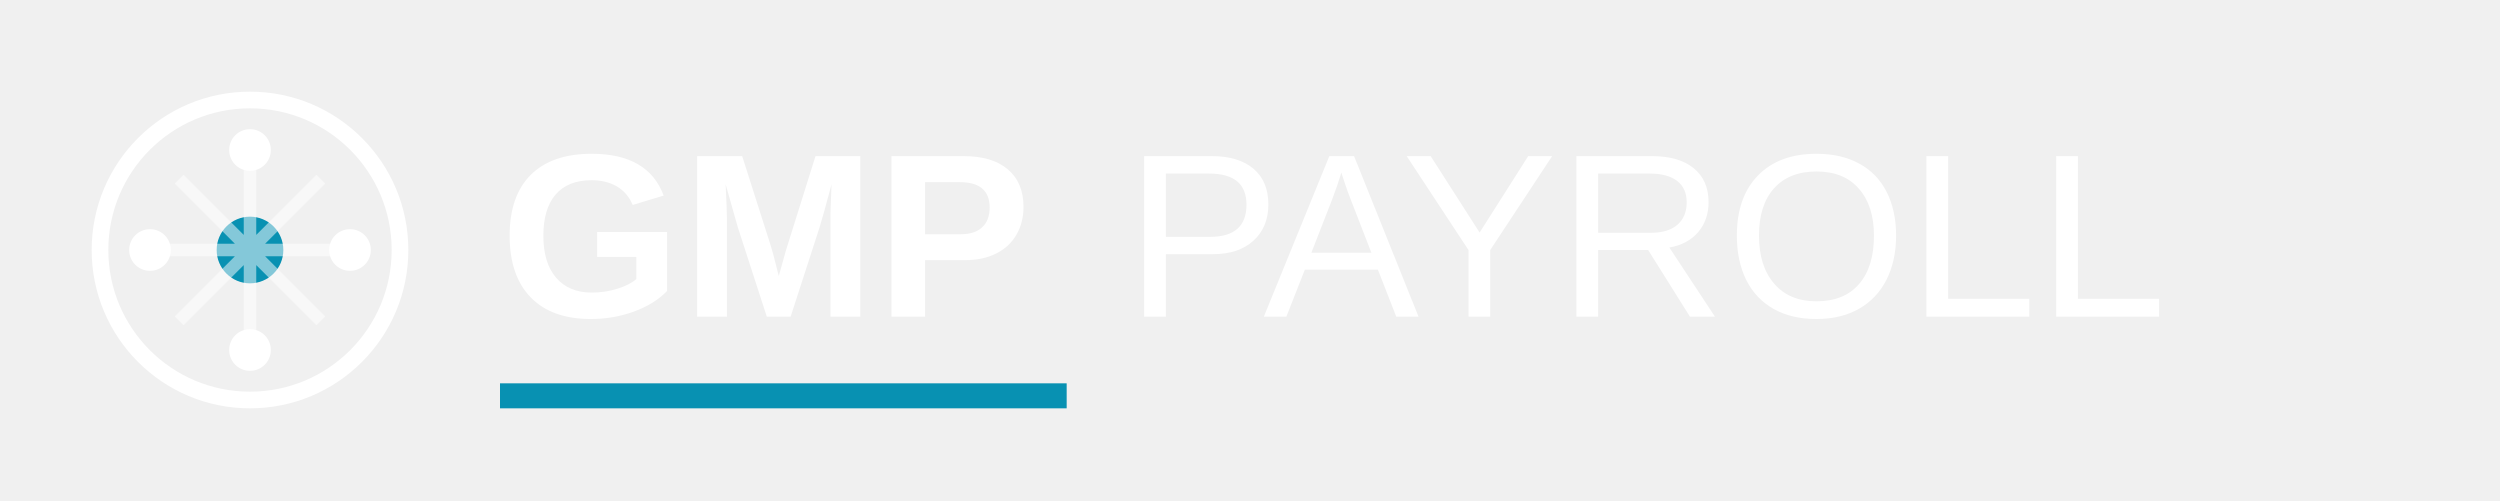
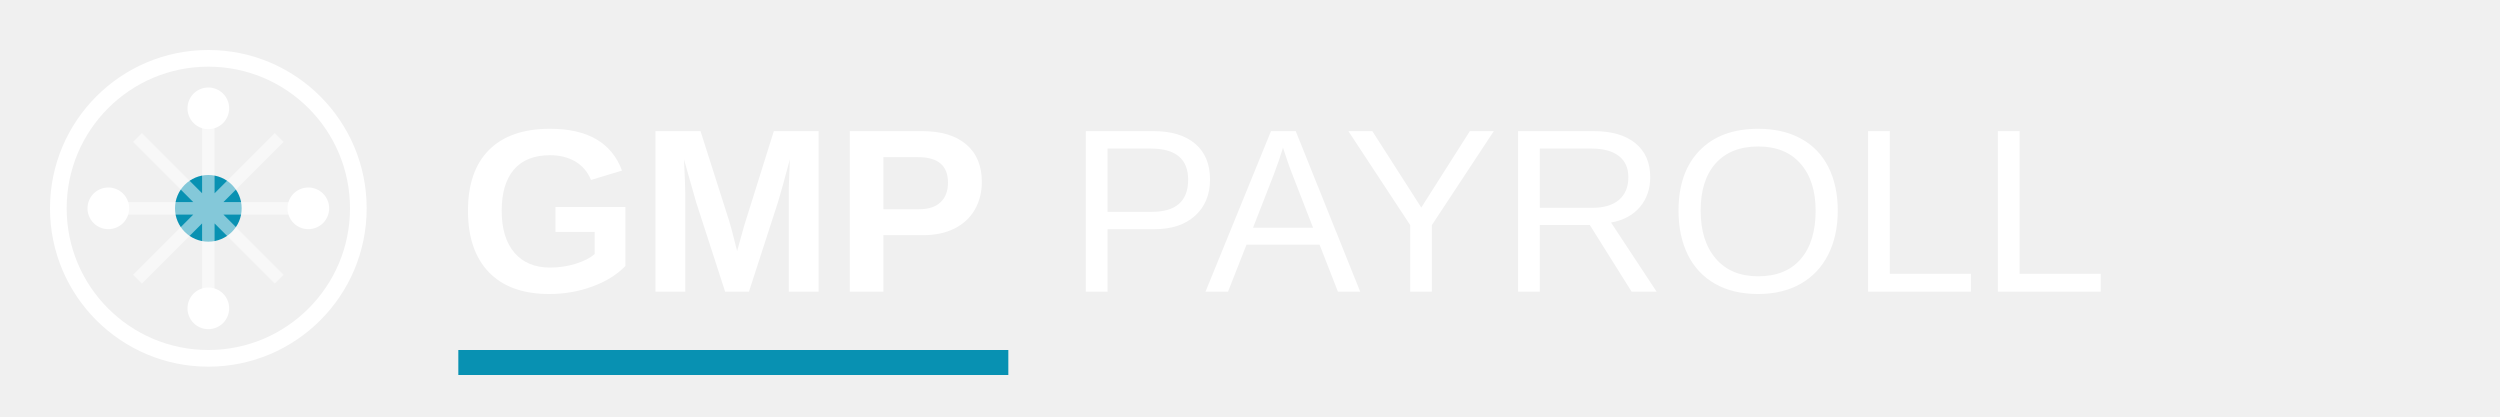
- <svg xmlns="http://www.w3.org/2000/svg" viewBox="0 0 300 60" fill="none">
-   <g transform="translate(10, 10)">
-     <circle cx="20" cy="20" r="18" stroke="#FFFFFF" stroke-width="2" fill="none" />
-     <circle cx="20" cy="20" r="4" fill="#0891B2" />
-     <circle cx="20" cy="8" r="2.5" fill="#FFFFFF" />
-     <circle cx="20" cy="32" r="2.5" fill="#FFFFFF" />
-     <circle cx="8" cy="20" r="2.5" fill="#FFFFFF" />
-     <circle cx="32" cy="20" r="2.5" fill="#FFFFFF" />
-     <path d="M20 8L20 32 M8 20L32 20 M11.5 11.5L28.5 28.5 M11.5 28.5L28.5 11.5" stroke="#FFFFFF" stroke-width="1.5" opacity="0.5" />
+ <svg xmlns="http://www.w3.org/2000/svg" viewBox="0 0 300 50" fill="none">
+   <g>
+     <circle cx="25" cy="25" r="18" stroke="#FFFFFF" stroke-width="2" fill="none" />
+     <circle cx="25" cy="25" r="4" fill="#0891B2" />
+     <circle cx="25" cy="13" r="2.5" fill="#FFFFFF" />
+     <circle cx="25" cy="37" r="2.5" fill="#FFFFFF" />
+     <circle cx="13" cy="25" r="2.5" fill="#FFFFFF" />
+     <circle cx="37" cy="25" r="2.5" fill="#FFFFFF" />
+     <path d="M25 13L25 37 M13 25L37 25 M16.5 16.5L33.5 33.5 M16.5 33.5L33.5 16.5" stroke="#FFFFFF" stroke-width="1.5" opacity="0.5" />
  </g>
-   <text x="60" y="38" font-family="Arial, Helvetica, sans-serif" font-weight="bold" font-size="28" fill="#FFFFFF">GMP</text>
-   <text x="135" y="38" font-family="Arial, Helvetica, sans-serif" font-weight="normal" font-size="28" fill="#FFFFFF">PAYROLL</text>
-   <rect x="60" y="46" width="68" height="3" fill="#0891B2" />
+   <text x="55" y="35" font-family="Arial, Helvetica, sans-serif" font-weight="bold" font-size="28" fill="#FFFFFF">GMP</text>
+   <text x="128" y="35" font-family="Arial, Helvetica, sans-serif" font-weight="normal" font-size="28" fill="#FFFFFF">PAYROLL</text>
+   <rect x="55" y="42" width="66" height="3" fill="#0891B2" />
</svg>
